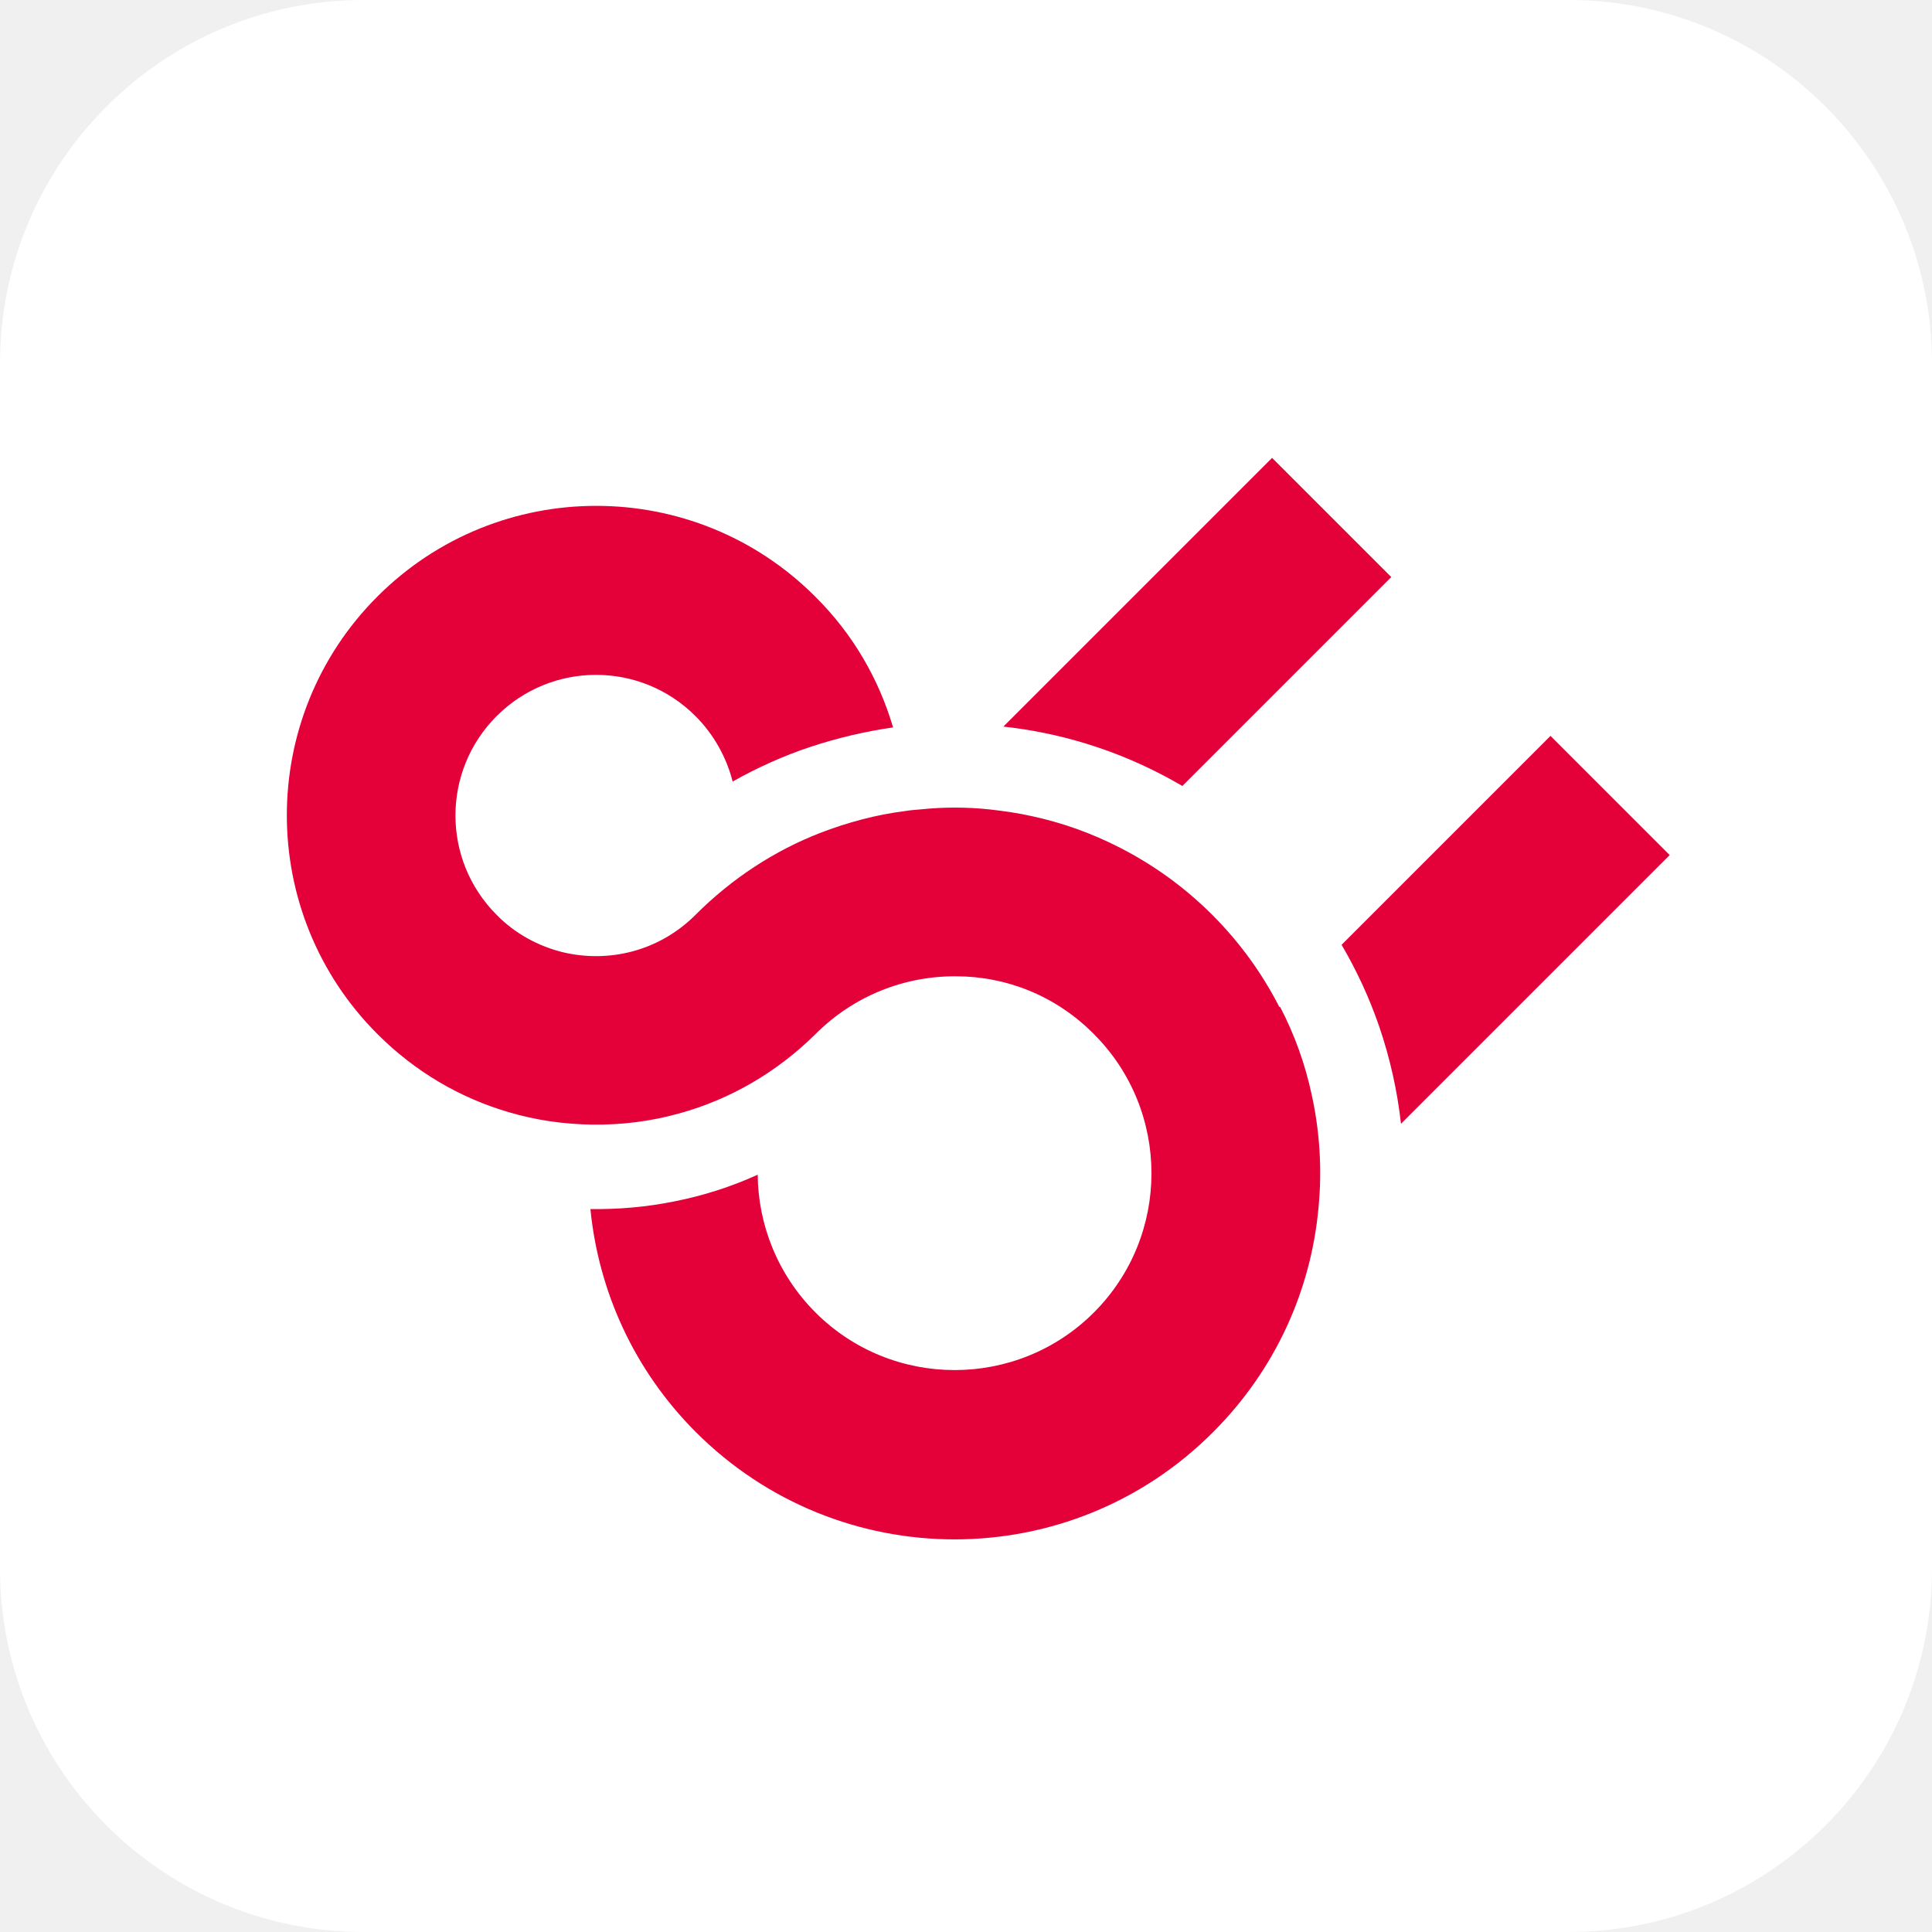
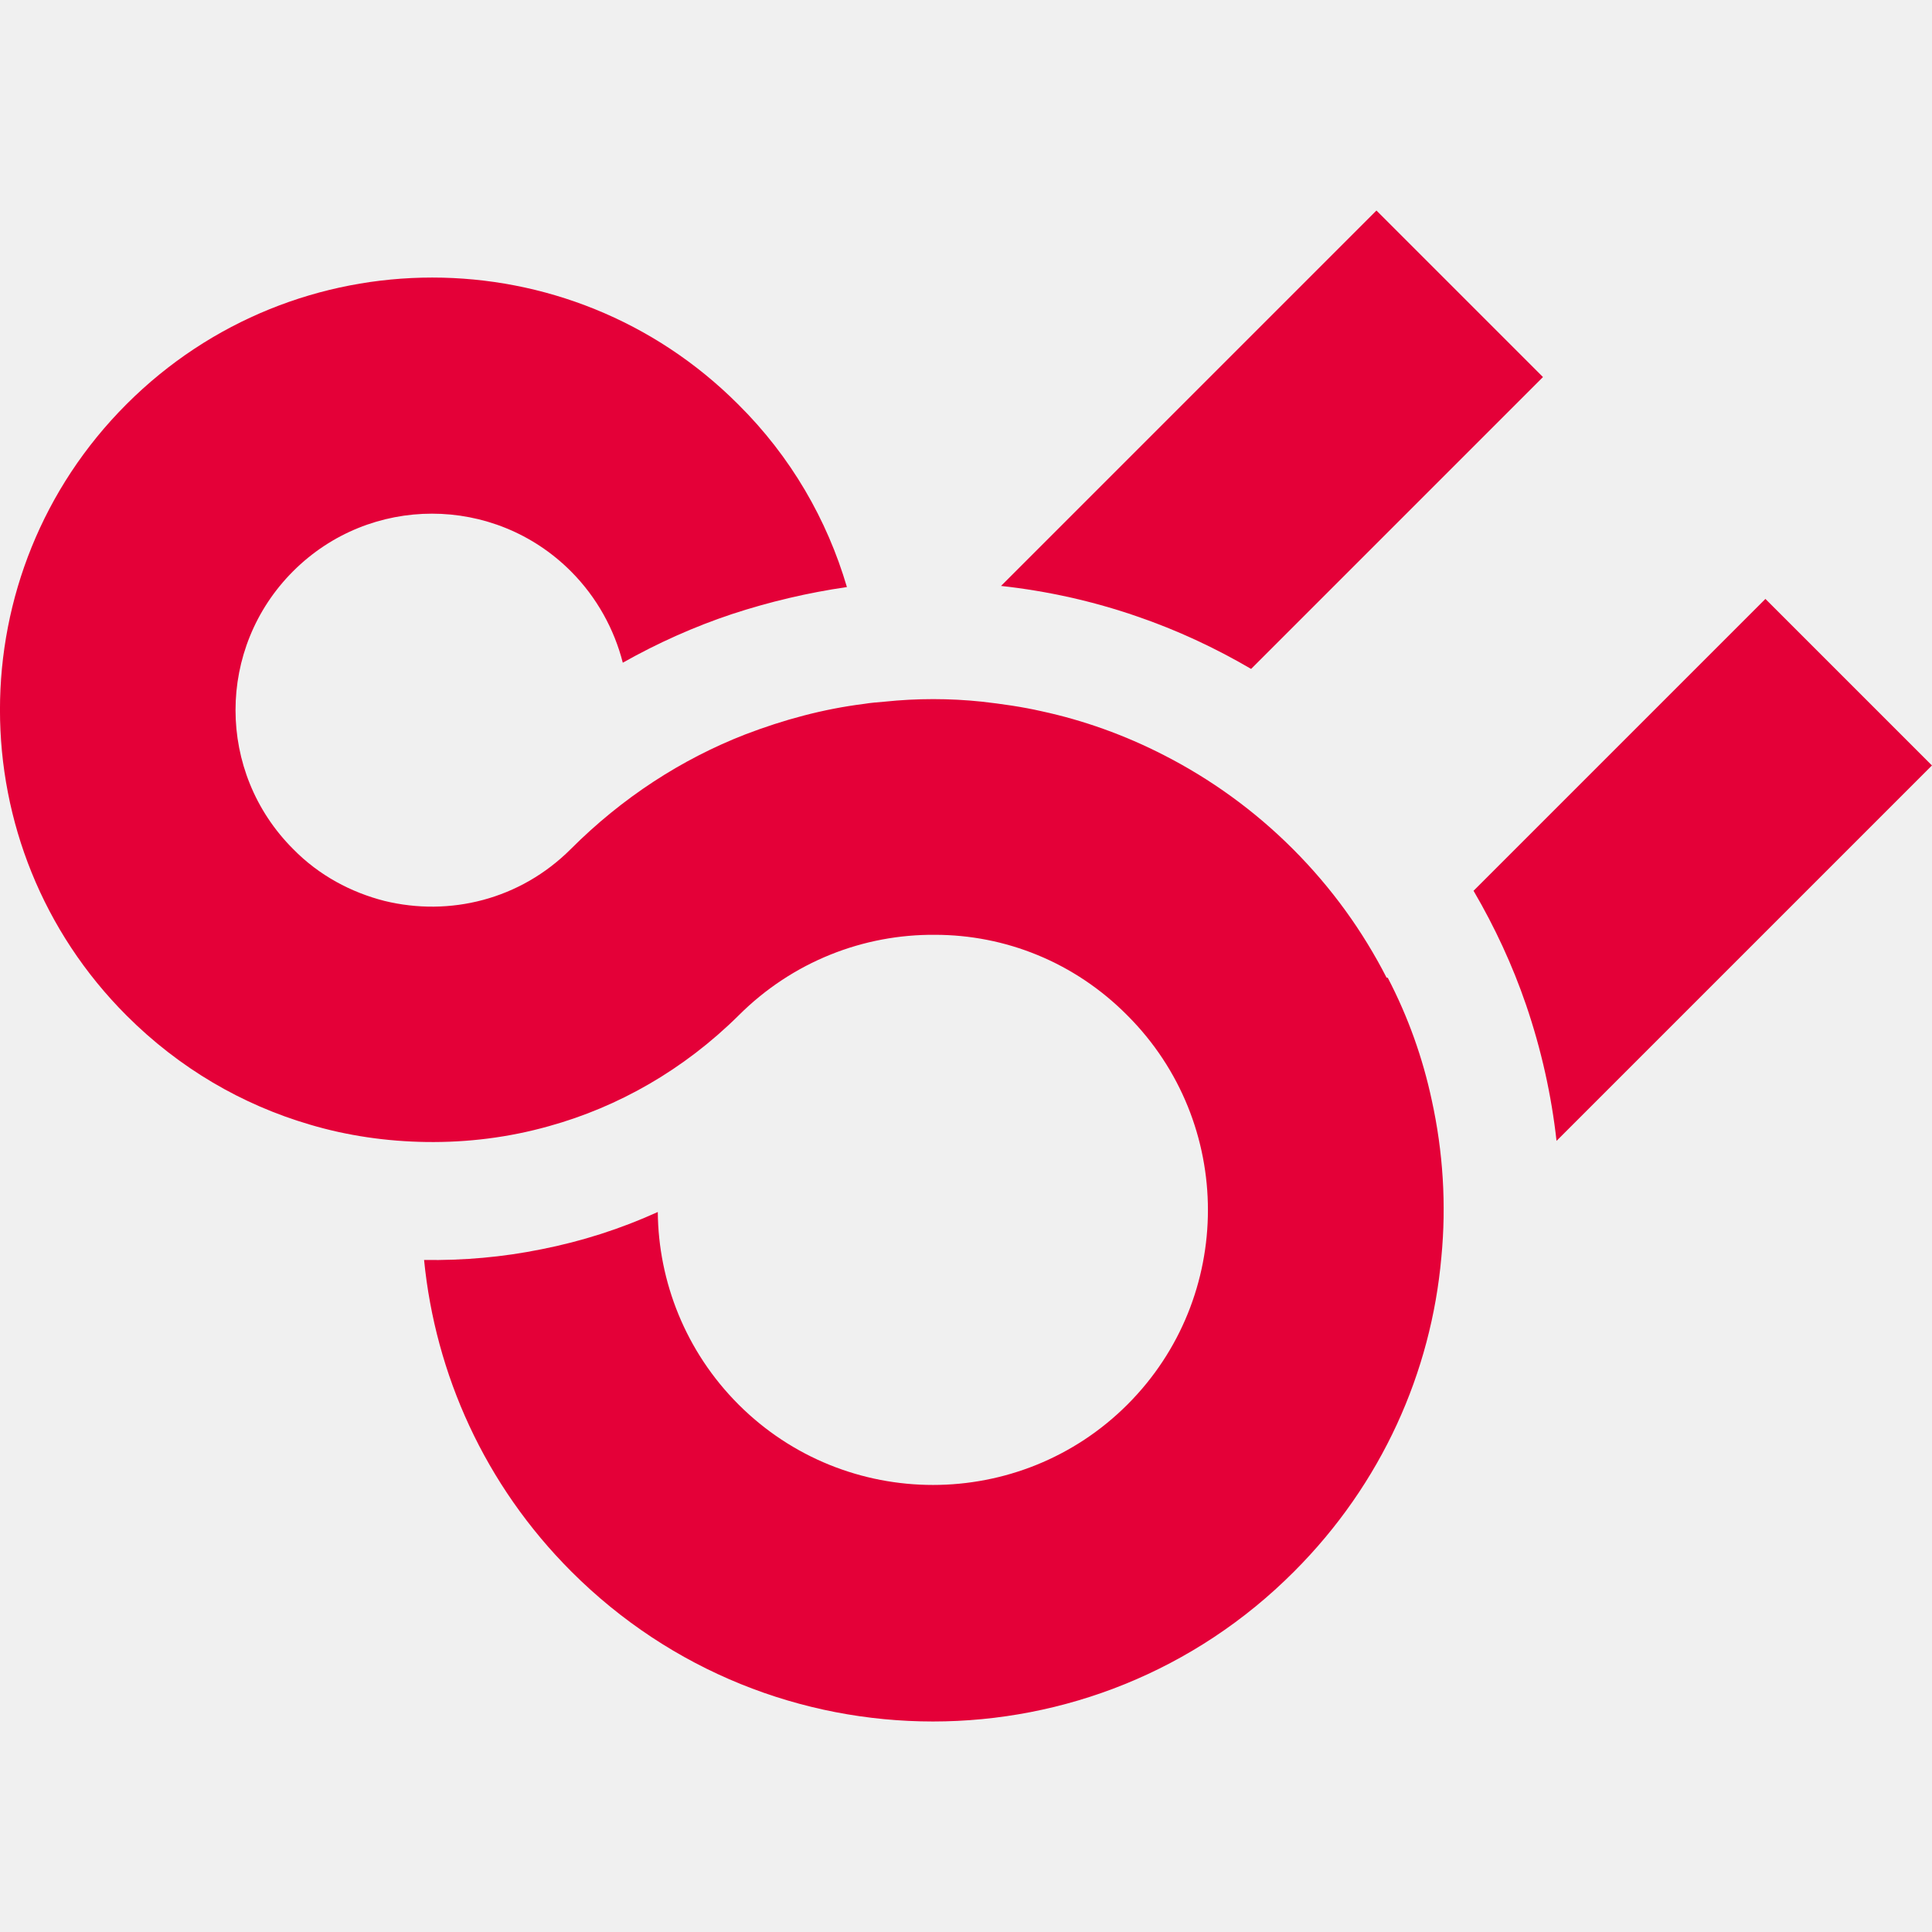
- <svg xmlns="http://www.w3.org/2000/svg" viewBox="0 0 382.5 382.5">
-   <rect width="382.5" height="382.5" rx="72" fill="#fff" />
-   <g transform="translate(38.25 38.25) scale(0.8)" fill="#e40038">
+ <svg xmlns="http://www.w3.org/2000/svg" viewBox="23.18 28.21 342.23 342.23">
+   <g fill="#e40038">
    <path d="M268.8,201.4c-4.2-8.2-9.7-15.9-16.6-22.8-6.9-6.9-14.6-12.4-22.8-16.6-7-3.6-14.3-6.2-21.7-7.8-3.5-.8-7.1-1.3-10.6-1.7-5.7-.6-11.5-.6-17.2,0-1.2.1-2.5.2-3.7.4-7.2.9-14.2,2.8-21,5.4-11.3,4.4-21.8,11.2-30.9,20.3-9,9-21.5,12-33,9.2-5.9-1.5-11.6-4.5-16.2-9.2-13.6-13.6-13.6-35.6,0-49.2,13.6-13.6,35.6-13.6,49.2,0,4.6,4.6,7.7,10.3,9.2,16.2,6.2-3.5,12.7-6.4,19.3-8.6,6.7-2.2,13.5-3.8,20.4-4.8-3.5-11.9-9.9-23.1-19.3-32.4-29.9-29.9-78.4-29.9-108.3,0-29.9,29.9-29.9,78.4,0,108.3,9.4,9.4,20.5,15.8,32.4,19.3,6.7,2,13.7,3,20.7,3.1,7.3.1,14.6-.8,21.7-2.8,12.3-3.4,23.9-10,33.6-19.6,9.6-9.6,22.2-14.4,34.8-14.3,12.4,0,24.7,4.8,34.1,14.3,19,19,19,49.9,0,68.9-19,19-49.9,19-68.9,0-9.4-9.4-14.2-21.8-14.3-34.1-6.6,3-13.5,5.2-20.6,6.6-6.9,1.4-13.8,2-20.8,1.9,2,20.2,10.7,39.8,26.1,55.2,35.4,35.4,92.7,35.4,128,0,15.6-15.6,24.3-35.4,26.1-55.7.9-9.3.3-18.7-1.7-27.8-1.6-7.5-4.2-14.8-7.8-21.7h0Z" />
    <path d="M335.9,134.3l-51.7,51.7c3.8,6.5,6.9,13.2,9.3,20.2,2.7,7.9,4.5,16,5.4,24.1l66.5-66.5-29.5-29.5h0Z" />
    <path d="M244.8,146.7l51.7-51.7-29.5-29.5-66.5,66.5c8.2.9,16.3,2.7,24.1,5.4,7,2.4,13.7,5.5,20.2,9.3Z" />
  </g>
</svg>
